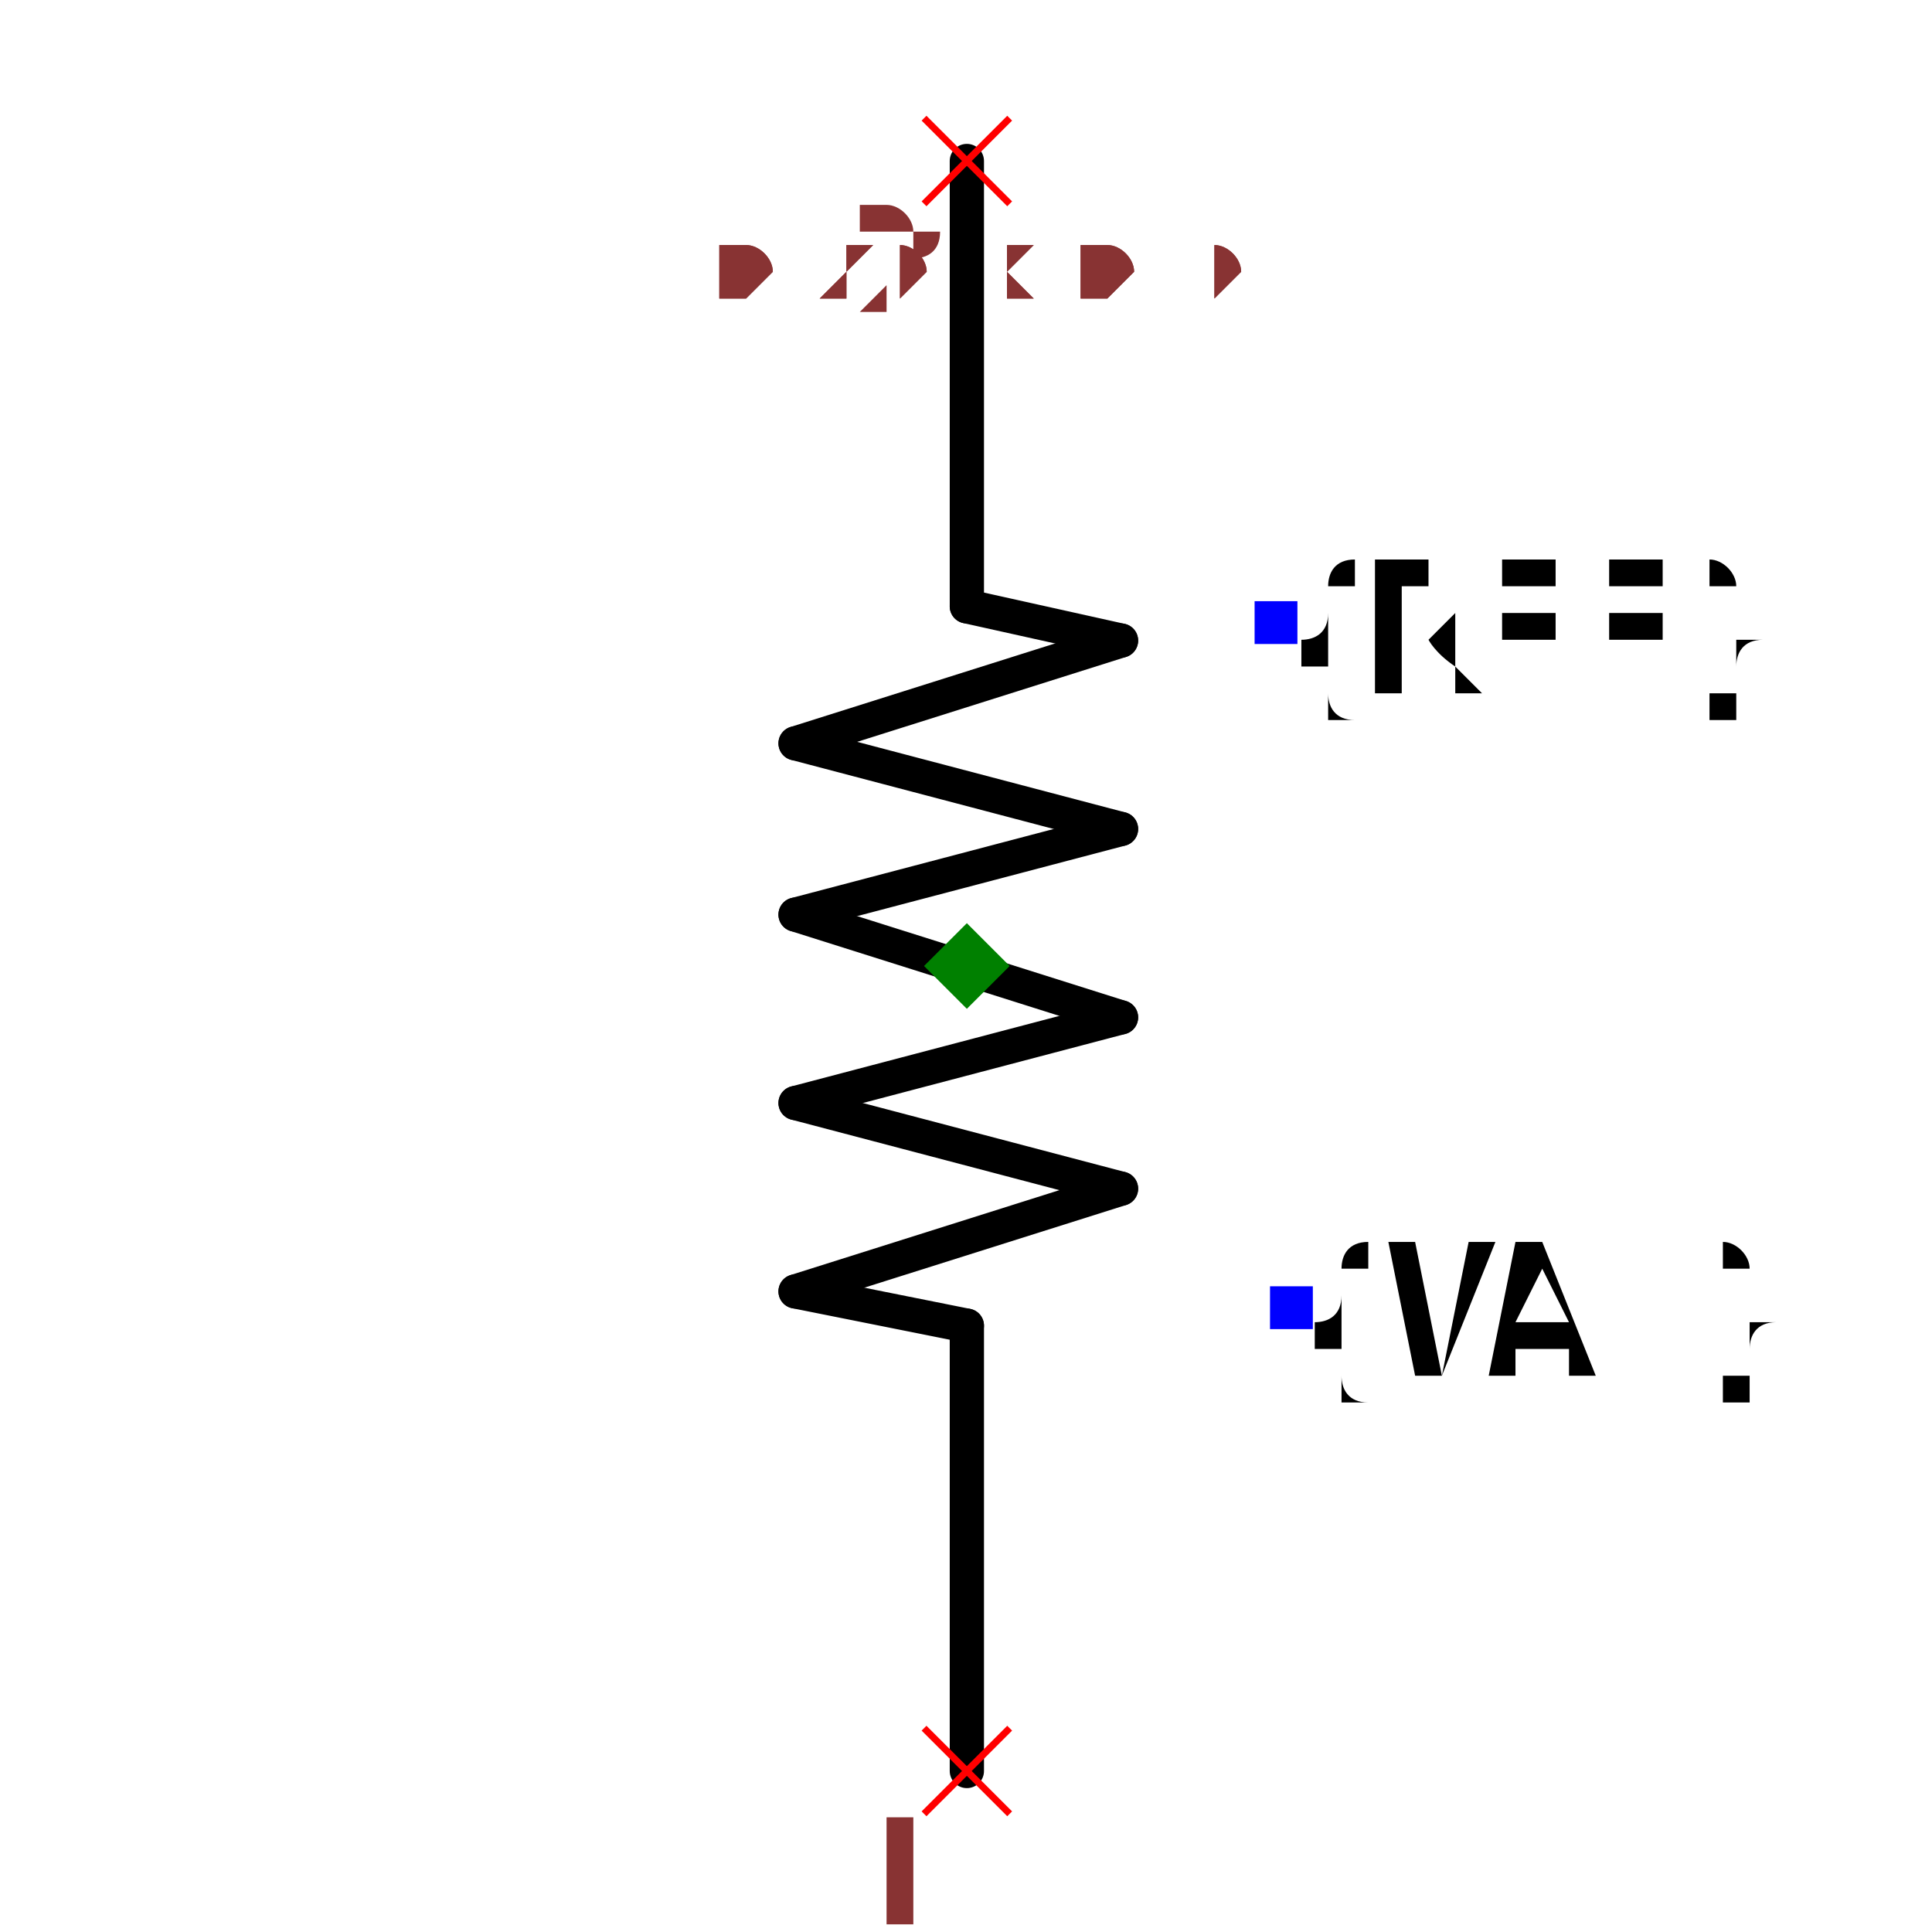
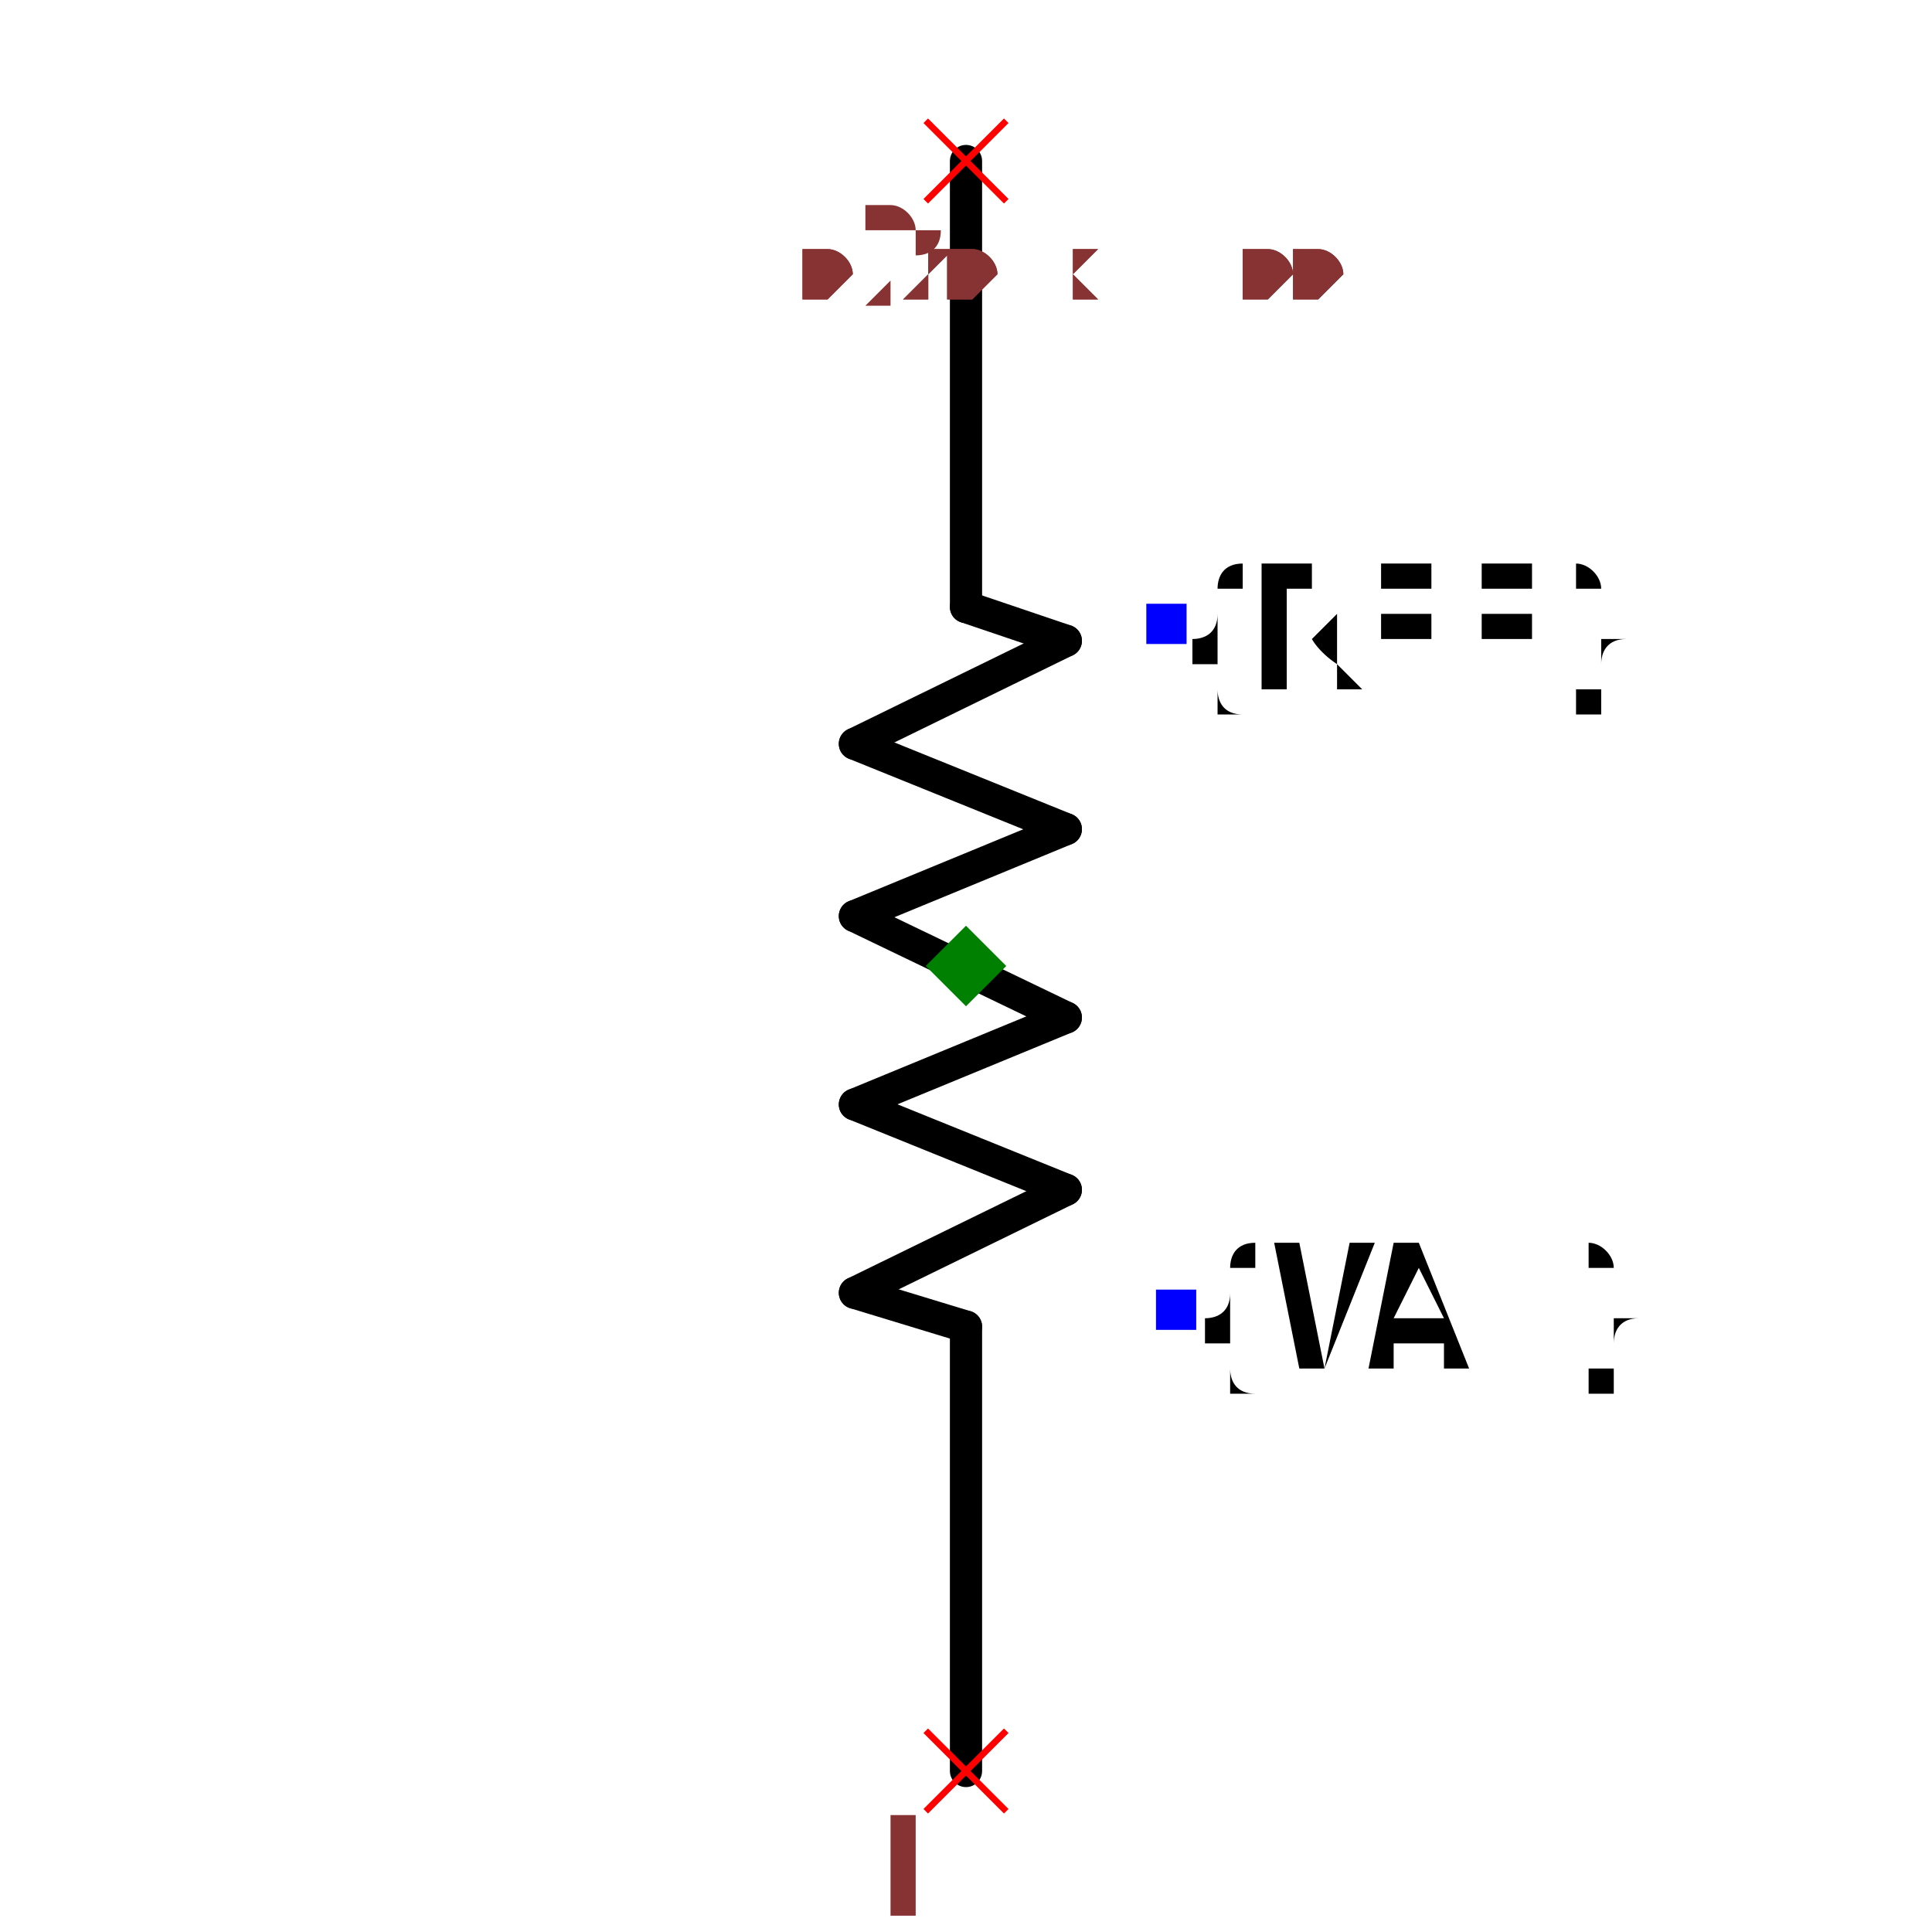
- <svg xmlns="http://www.w3.org/2000/svg" width="150" height="150" viewBox="-0.174 -0.604 0.347 1.128">
-   <path d="M2.7755575615628914e-17,-0.51 L1.3877787807814457e-17,-0.25" fill="none" stroke="black" stroke-width="0.02" stroke-linecap="round" stroke-linejoin="round" />
-   <path d="M-1.3877787807814457e-17,0.17 L-2.7755575615628914e-17,0.43" fill="none" stroke="black" stroke-width="0.02" stroke-linecap="round" stroke-linejoin="round" />
-   <path d="M1.3877787807814457e-17,-0.25 L0.09,-0.23" fill="none" stroke="black" stroke-width="0.02" stroke-linecap="round" stroke-linejoin="round" />
-   <path d="M-0.1,0.15 L-1.3877787807814457e-17,0.17" fill="none" stroke="black" stroke-width="0.02" stroke-linecap="round" stroke-linejoin="round" />
-   <path d="M0.09,-0.23 L-0.1,-0.17" fill="none" stroke="black" stroke-width="0.02" stroke-linecap="round" stroke-linejoin="round" />
-   <path d="M0.09,-0.12 L-0.1,-0.17" fill="none" stroke="black" stroke-width="0.02" stroke-linecap="round" stroke-linejoin="round" />
-   <path d="M0.09,-0.12 L-0.1,-0.07" fill="none" stroke="black" stroke-width="0.02" stroke-linecap="round" stroke-linejoin="round" />
-   <path d="M0.09,-0.01 L-0.1,-0.07" fill="none" stroke="black" stroke-width="0.02" stroke-linecap="round" stroke-linejoin="round" />
-   <path d="M0.09,-0.01 L-0.1,0.04" fill="none" stroke="black" stroke-width="0.02" stroke-linecap="round" stroke-linejoin="round" />
-   <path d="M0.09,0.09 L-0.1,0.04" fill="none" stroke="black" stroke-width="0.02" stroke-linecap="round" stroke-linejoin="round" />
-   <path d="M0.09,0.09 L-0.1,0.15" fill="none" stroke="black" stroke-width="0.02" stroke-linecap="round" stroke-linejoin="round" />
-   <text x="0.18" y="-0.24" dx="0" dy="0.038" text-anchor="start" style="font: 0.1px monospace; fill: black">{REF}</text>
-   <rect x="0.168" y="-0.253" width="0.025" height="0.025" fill="blue" />
-   <text x="0.189" y="0.16" dx="0" dy="0.038" text-anchor="start" style="font: 0.1px monospace; fill: black">{VAL}</text>
-   <rect x="0.177" y="0.147" width="0.025" height="0.025" fill="blue" />
-   <line x1="-0.025" y1="0.405" x2="0.025" y2="0.455" stroke="red" stroke-width="0.004" />
-   <line x1="-0.025" y1="0.455" x2="0.025" y2="0.405" stroke="red" stroke-width="0.004" />
-   <text x="-0.04" y="0.52" text-anchor="middle" style="font: 0.08px monospace; fill: #833;">1</text>
-   <line x1="-0.025" y1="-0.535" x2="0.025" y2="-0.485" stroke="red" stroke-width="0.004" />
-   <line x1="-0.025" y1="-0.485" x2="0.025" y2="-0.535" stroke="red" stroke-width="0.004" />
-   <text x="-0.04" y="-0.42" text-anchor="middle" style="font: 0.08px monospace; fill: #833;">2</text>
-   <path d="M 0 -0.065 L 0.025 -0.04 L 0 -0.015 L -0.025 -0.04 Z" fill="green" />
-   <text x="-0.145" y="-0.43" style="font: 0.05px monospace; fill: #833;">0.29 x 0.94</text>
-   <text x="-0.145" y="-0.43" style="font: 0.05px monospace; fill: #833;">0.29 x 0.94</text>
+ <svg xmlns="http://www.w3.org/2000/svg" width="150" height="150" viewBox="-0.12 -0.643 0.24 1.2">
+   <path d="M1.9177794167997907e-17,-0.543 L9.588897083998954e-18,-0.266" fill="none" stroke="black" stroke-width="0.02" stroke-linecap="round" stroke-linejoin="round" />
+   <path d="M-9.588897083998954e-18,0.181 L-1.9177794167997907e-17,0.457" fill="none" stroke="black" stroke-width="0.02" stroke-linecap="round" stroke-linejoin="round" />
+   <path d="M9.588897083998954e-18,-0.266 L0.062,-0.245" fill="none" stroke="black" stroke-width="0.02" stroke-linecap="round" stroke-linejoin="round" />
+   <path d="M-0.069,0.16 L-9.588897083998954e-18,0.181" fill="none" stroke="black" stroke-width="0.02" stroke-linecap="round" stroke-linejoin="round" />
+   <path d="M0.062,-0.245 L-0.069,-0.181" fill="none" stroke="black" stroke-width="0.02" stroke-linecap="round" stroke-linejoin="round" />
+   <path d="M0.062,-0.128 L-0.069,-0.181" fill="none" stroke="black" stroke-width="0.02" stroke-linecap="round" stroke-linejoin="round" />
+   <path d="M0.062,-0.128 L-0.069,-0.074" fill="none" stroke="black" stroke-width="0.02" stroke-linecap="round" stroke-linejoin="round" />
+   <path d="M0.062,-0.011 L-0.069,-0.074" fill="none" stroke="black" stroke-width="0.02" stroke-linecap="round" stroke-linejoin="round" />
+   <path d="M0.062,-0.011 L-0.069,0.043" fill="none" stroke="black" stroke-width="0.02" stroke-linecap="round" stroke-linejoin="round" />
+   <path d="M0.062,0.096 L-0.069,0.043" fill="none" stroke="black" stroke-width="0.02" stroke-linecap="round" stroke-linejoin="round" />
+   <path d="M0.062,0.096 L-0.069,0.16" fill="none" stroke="black" stroke-width="0.02" stroke-linecap="round" stroke-linejoin="round" />
+   <text x="0.125" y="-0.255" dx="0" dy="0.038" text-anchor="start" style="font: 0.1px monospace; fill: black">{REF}</text>
+   <rect x="0.112" y="-0.268" width="0.025" height="0.025" fill="blue" />
+   <text x="0.131" y="0.17" dx="0" dy="0.038" text-anchor="start" style="font: 0.1px monospace; fill: black">{VAL}</text>
+   <rect x="0.118" y="0.158" width="0.025" height="0.025" fill="blue" />
+   <line x1="-0.025" y1="0.432" x2="0.025" y2="0.482" stroke="red" stroke-width="0.004" />
+   <line x1="-0.025" y1="0.482" x2="0.025" y2="0.432" stroke="red" stroke-width="0.004" />
+   <text x="-0.04" y="0.547" text-anchor="middle" style="font: 0.08px monospace; fill: #833;">1</text>
+   <line x1="-0.025" y1="-0.568" x2="0.025" y2="-0.518" stroke="red" stroke-width="0.004" />
+   <line x1="-0.025" y1="-0.518" x2="0.025" y2="-0.568" stroke="red" stroke-width="0.004" />
+   <text x="-0.04" y="-0.453" text-anchor="middle" style="font: 0.08px monospace; fill: #833;">2</text>
+   <path d="M 0 -0.068 L 0.025 -0.043 L 0 -0.018 L -0.025 -0.043 Z" fill="green" />
+   <text x="-0.1" y="-0.457" style="font: 0.05px monospace; fill: #833;">0.20 x 1.00</text>
+   <text x="-0.1" y="-0.457" style="font: 0.05px monospace; fill: #833;">0.20 x 1.00</text>
</svg>
